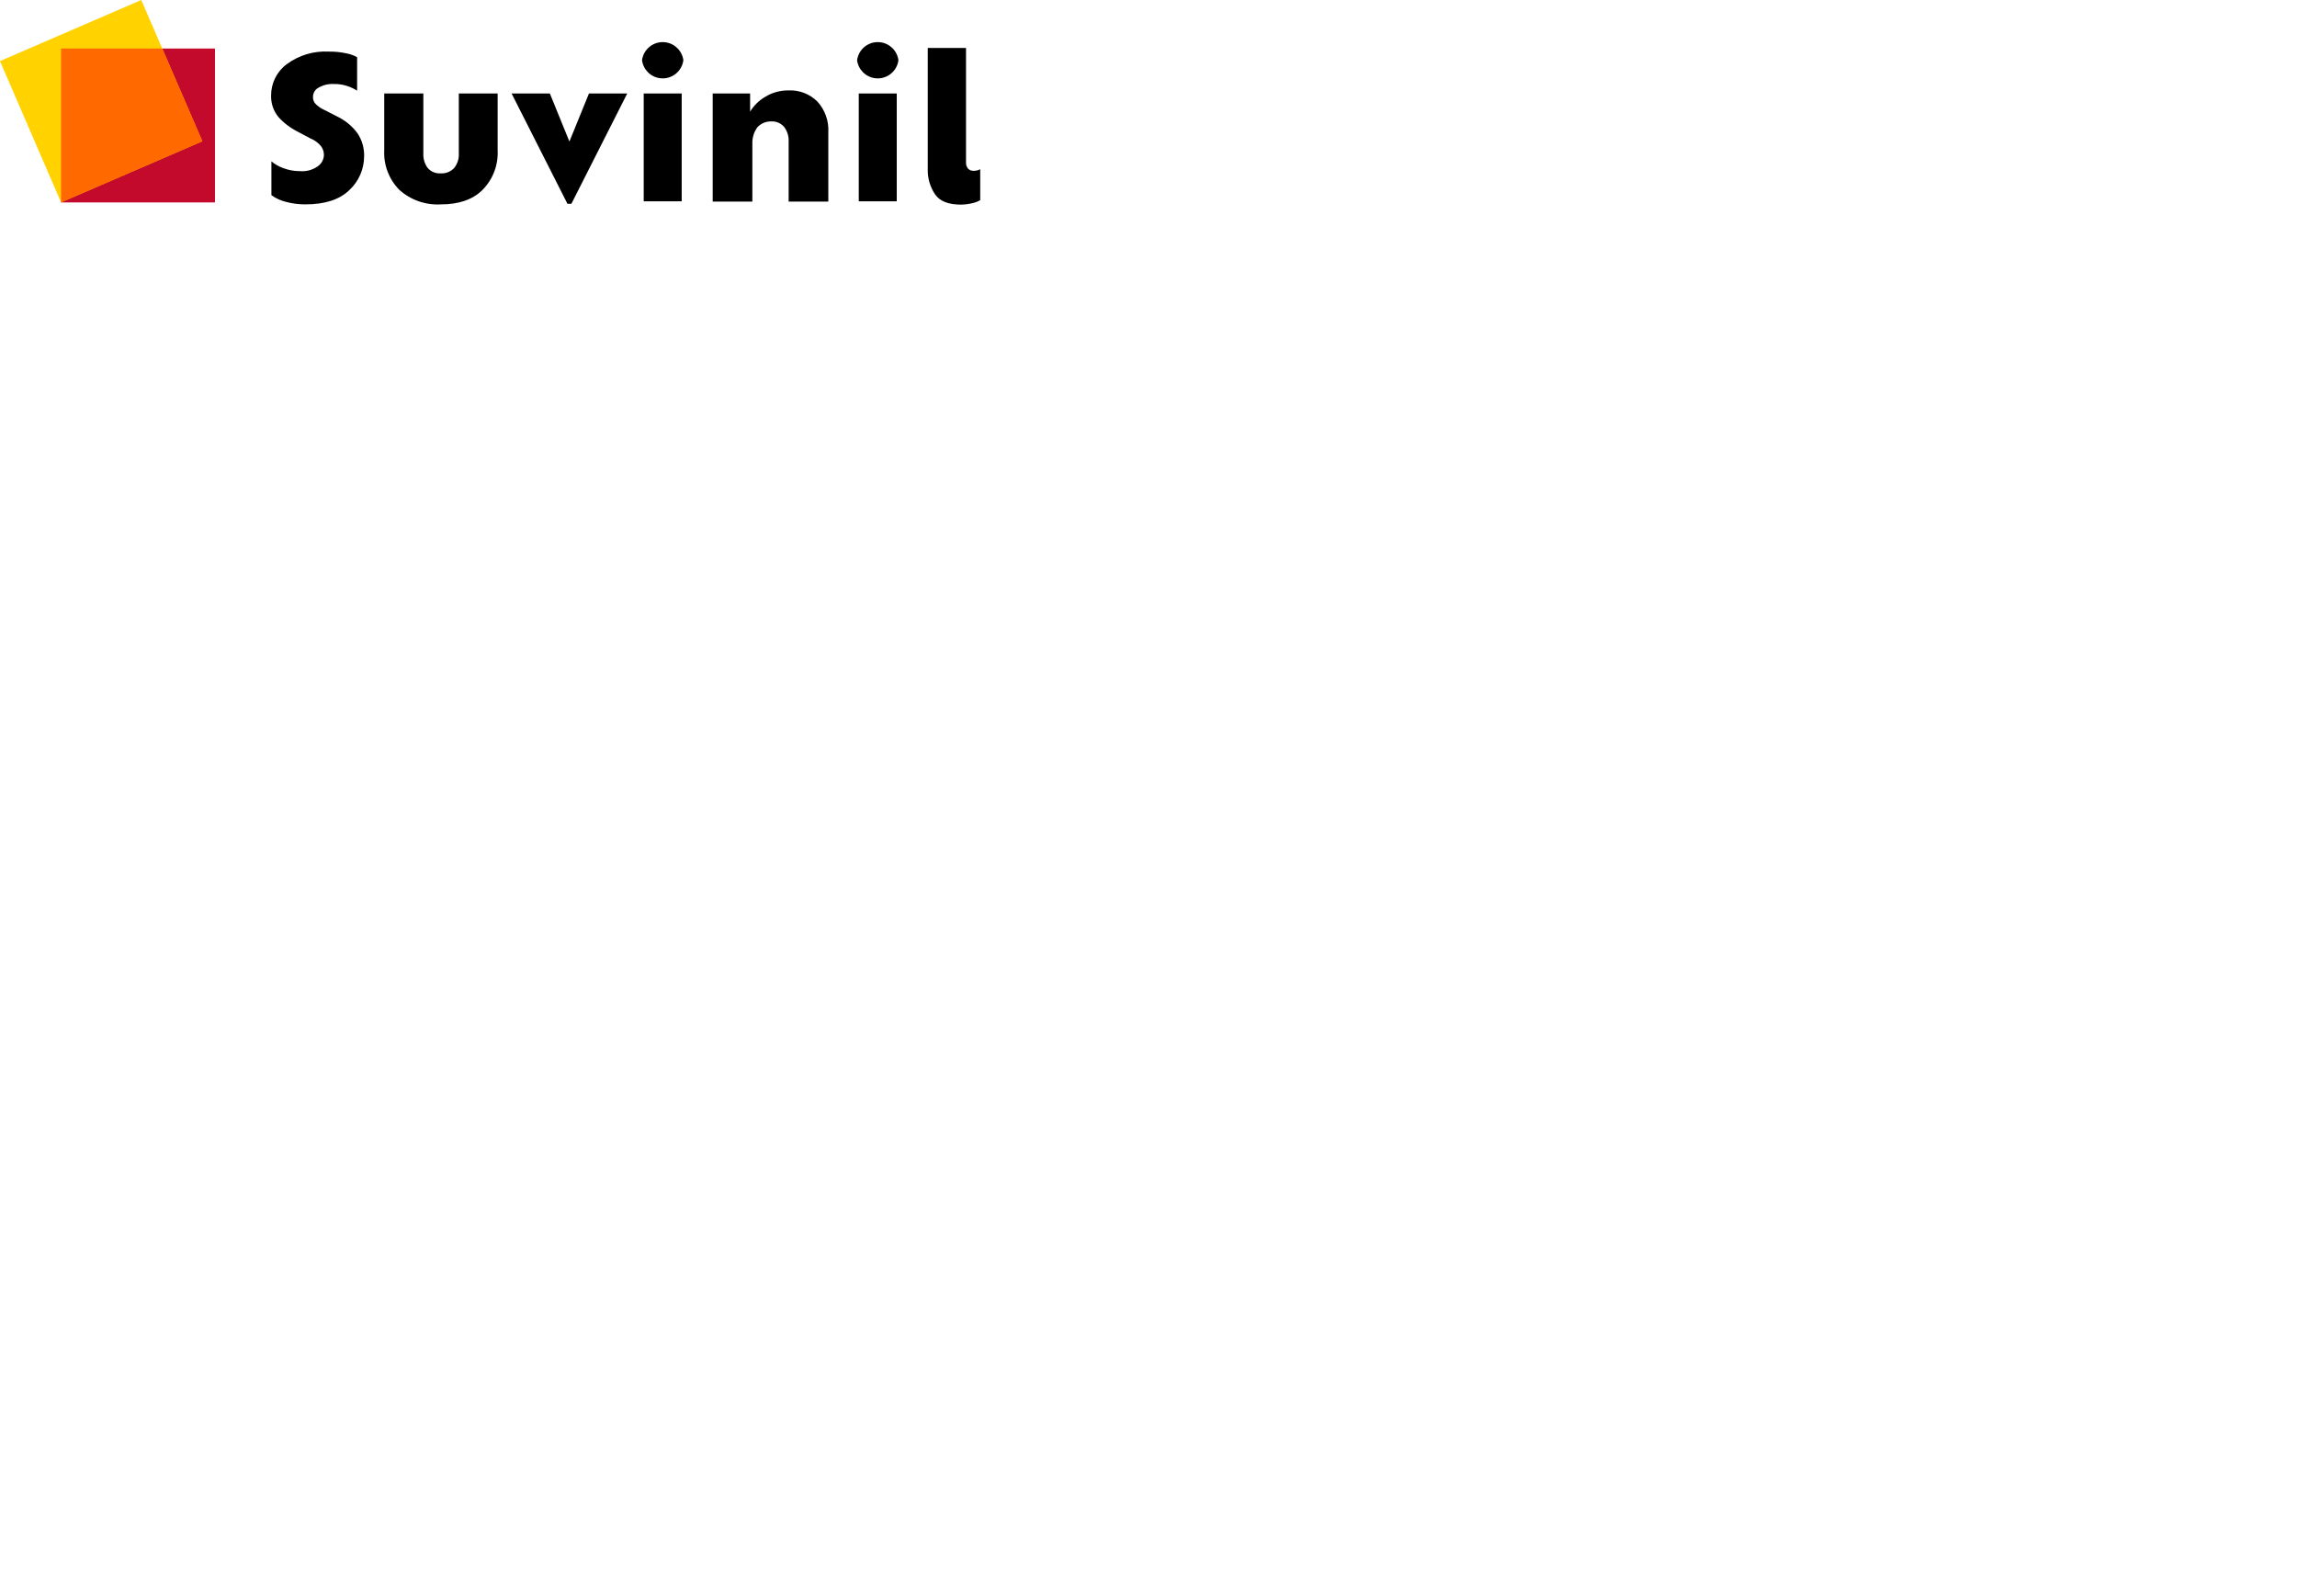
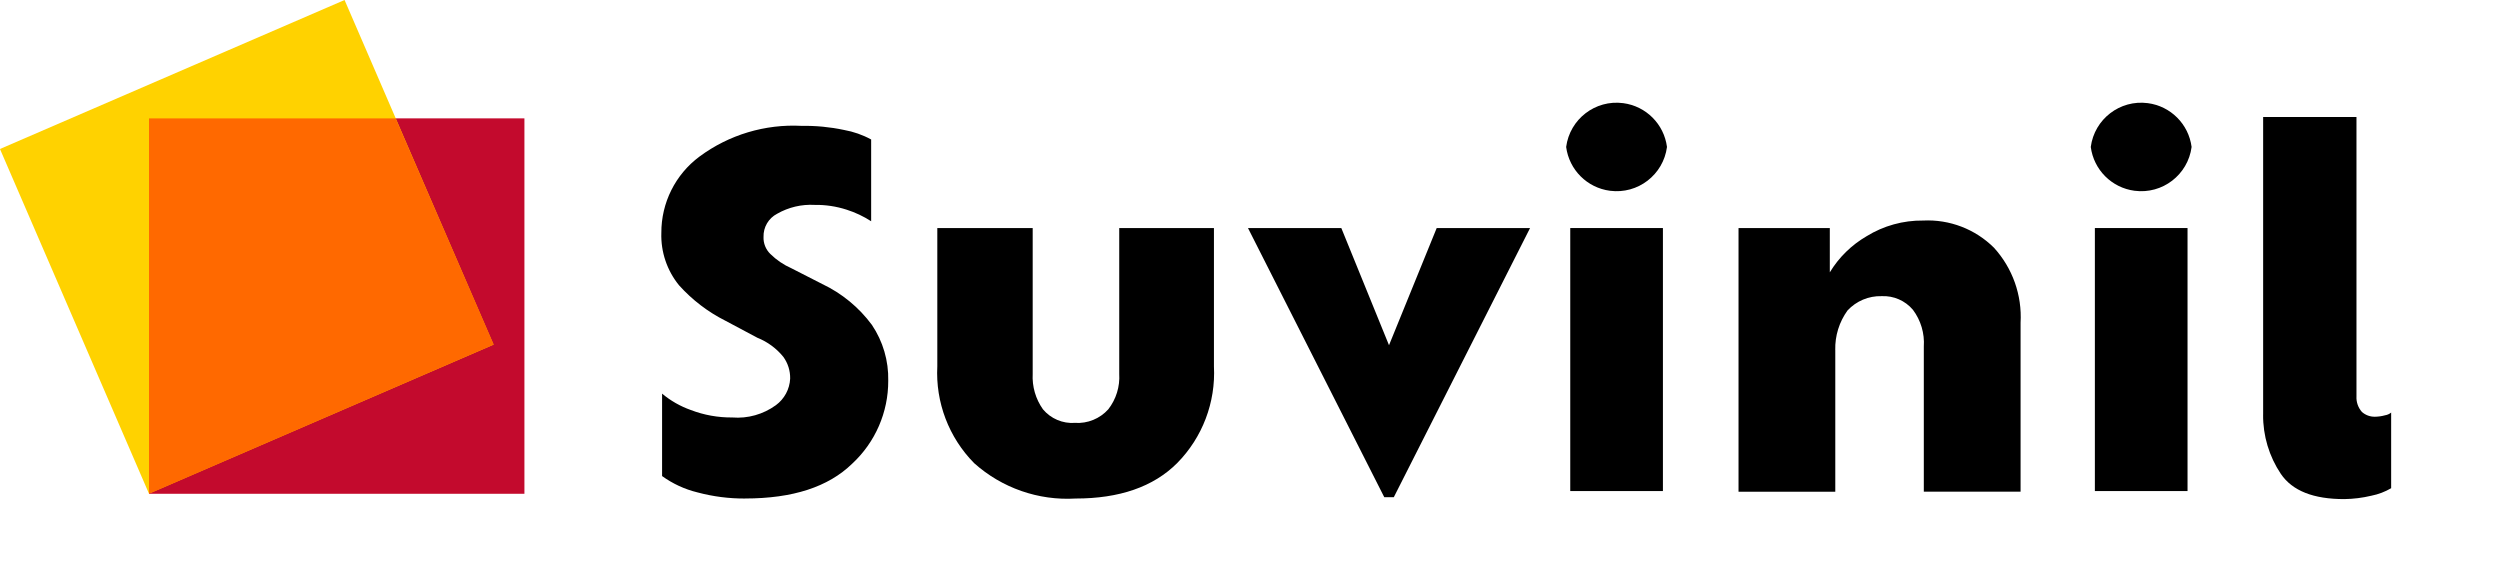
- <svg xmlns="http://www.w3.org/2000/svg" id="Camada_3" data-name="Camada 3" viewBox="0 0 1748.22 1214.12">
+ <svg xmlns="http://www.w3.org/2000/svg" id="Camada_3" data-name="Camada 3" viewBox="0 0 780 180">
  <defs>
    <style>
      .cls-1 {
        fill: #ffd200;
      }

      .cls-2 {
        fill: #c30a2d;
      }

      .cls-3 {
        fill: #ff6900;
      }
    </style>
  </defs>
  <rect id="Rectangle_5" data-name="Rectangle 5" class="cls-2" x="46.49" y="36.93" width="117.13" height="117.13" />
  <rect id="Rectangle_6" data-name="Rectangle 6" class="cls-1" x="18.43" y="18.43" width="117.13" height="117.13" transform="translate(-24.24 36.88) rotate(-23.38)" />
  <path id="Path_1" data-name="Path 1" class="cls-3" d="M123.45,36.93H46.49v117.13l107.56-46.54s-30.61-70.59-30.61-70.59Z" />
  <g id="Group_1" data-name="Group 1">
    <path id="Path_2" data-name="Path 2" d="M232.5,155.54c-5.02.03-10.03-.61-14.88-1.91-3.98-.97-7.73-2.7-11.05-5.1v-25.72c2.65,2.22,5.68,3.95,8.93,5.1,4.13,1.59,8.53,2.38,12.96,2.34,4.85.39,9.67-.97,13.6-3.82,2.66-1.95,4.31-4.99,4.47-8.29.05-2.44-.7-4.83-2.13-6.8-2.14-2.64-4.92-4.69-8.08-5.95l-9.99-5.32c-5.47-2.75-10.37-6.5-14.46-11.05-3.76-4.61-5.73-10.43-5.53-16.37-.04-9.38,4.38-18.22,11.91-23.81,9.19-6.8,20.46-10.18,31.88-9.57,4.43-.07,8.85.35,13.18,1.27,2.97.53,5.84,1.53,8.49,2.98v25.51c-2.38-1.54-4.95-2.75-7.65-3.61-3.23-1.04-6.6-1.55-9.99-1.49-4.08-.23-8.14.73-11.69,2.76-2.69,1.39-4.34,4.2-4.25,7.23-.08,1.99.7,3.93,2.13,5.32,1.91,1.88,4.14,3.39,6.59,4.47l9.57,4.89c6.14,2.91,11.47,7.29,15.52,12.76,3.46,5.14,5.24,11.23,5.1,17.42.04,9.83-4.05,19.23-11.27,25.91-7.44,7.23-18.5,10.84-33.37,10.84" />
    <path id="Path_3" data-name="Path 3" d="M335.59,155.54c-11.61.69-23.01-3.29-31.67-11.05-7.89-8.01-12.06-18.96-11.48-30.19v-43.15h29.76v45.49c-.21,3.94.91,7.83,3.19,11.05,2.46,2.94,6.17,4.52,9.99,4.25,3.94.26,7.79-1.31,10.42-4.25,2.44-3.15,3.65-7.08,3.4-11.05v-45.49h29.55v43.15c.58,11.23-3.58,22.18-11.48,30.19-7.44,7.44-18.07,11.05-31.67,11.05" />
  </g>
  <path id="Path_4" data-name="Path 4" d="M477.38,71.15l-42.51,83.97h-2.98l-42.52-83.97h29.12l14.88,36.56,14.88-36.56h29.13Z" />
  <rect id="Rectangle_7" data-name="Rectangle 7" x="489.92" y="71.15" width="28.91" height="82.06" />
  <g id="Group_2" data-name="Group 2">
    <path id="Path_5" data-name="Path 5" d="M572.61,109.2v44.23h-30.19v-82.28h28.48v13.82c2.82-4.66,6.77-8.53,11.48-11.27,5.3-3.27,11.42-4.96,17.64-4.89,8.24-.41,16.26,2.67,22.11,8.49,5.79,6.37,8.78,14.79,8.29,23.38v52.72h-30.19v-45.27c.28-4.11-.93-8.18-3.4-11.48-2.42-2.86-6.04-4.43-9.78-4.25-4.02-.11-7.89,1.52-10.63,4.47-2.58,3.58-3.93,7.91-3.82,12.33" />
  </g>
  <rect id="Rectangle_8" data-name="Rectangle 8" x="653.6" y="71.15" width="28.91" height="82.06" />
  <g id="Group_3" data-name="Group 3">
    <path id="Path_6" data-name="Path 6" d="M520.1,45.85c-1.14,8.69-9.1,14.81-17.79,13.67-7.13-.93-12.74-6.54-13.67-13.67,1.14-8.69,9.1-14.81,17.79-13.67,7.13.93,12.74,6.54,13.67,13.67" />
    <path id="Path_7" data-name="Path 7" d="M683.78,45.85c-1.14,8.69-9.1,14.81-17.79,13.67-7.13-.93-12.74-6.54-13.67-13.67,1.14-8.69,9.1-14.81,17.79-13.67,7.13.93,12.74,6.54,13.67,13.67" />
    <path id="Path_8" data-name="Path 8" d="M706.1,129.39V36.5h29.12v87.16c-.1,1.78.52,3.54,1.7,4.87,1.11.98,2.54,1.51,4.02,1.49,1.08-.01,2.15-.16,3.19-.45.7-.11,1.36-.4,1.91-.85v23.6c-1.91,1.12-3.99,1.91-6.16,2.34-2.78.67-5.63,1.02-8.49,1.06-9.56,0-16.15-2.55-19.77-7.87-3.66-5.47-5.59-11.91-5.53-18.5" />
  </g>
</svg>
